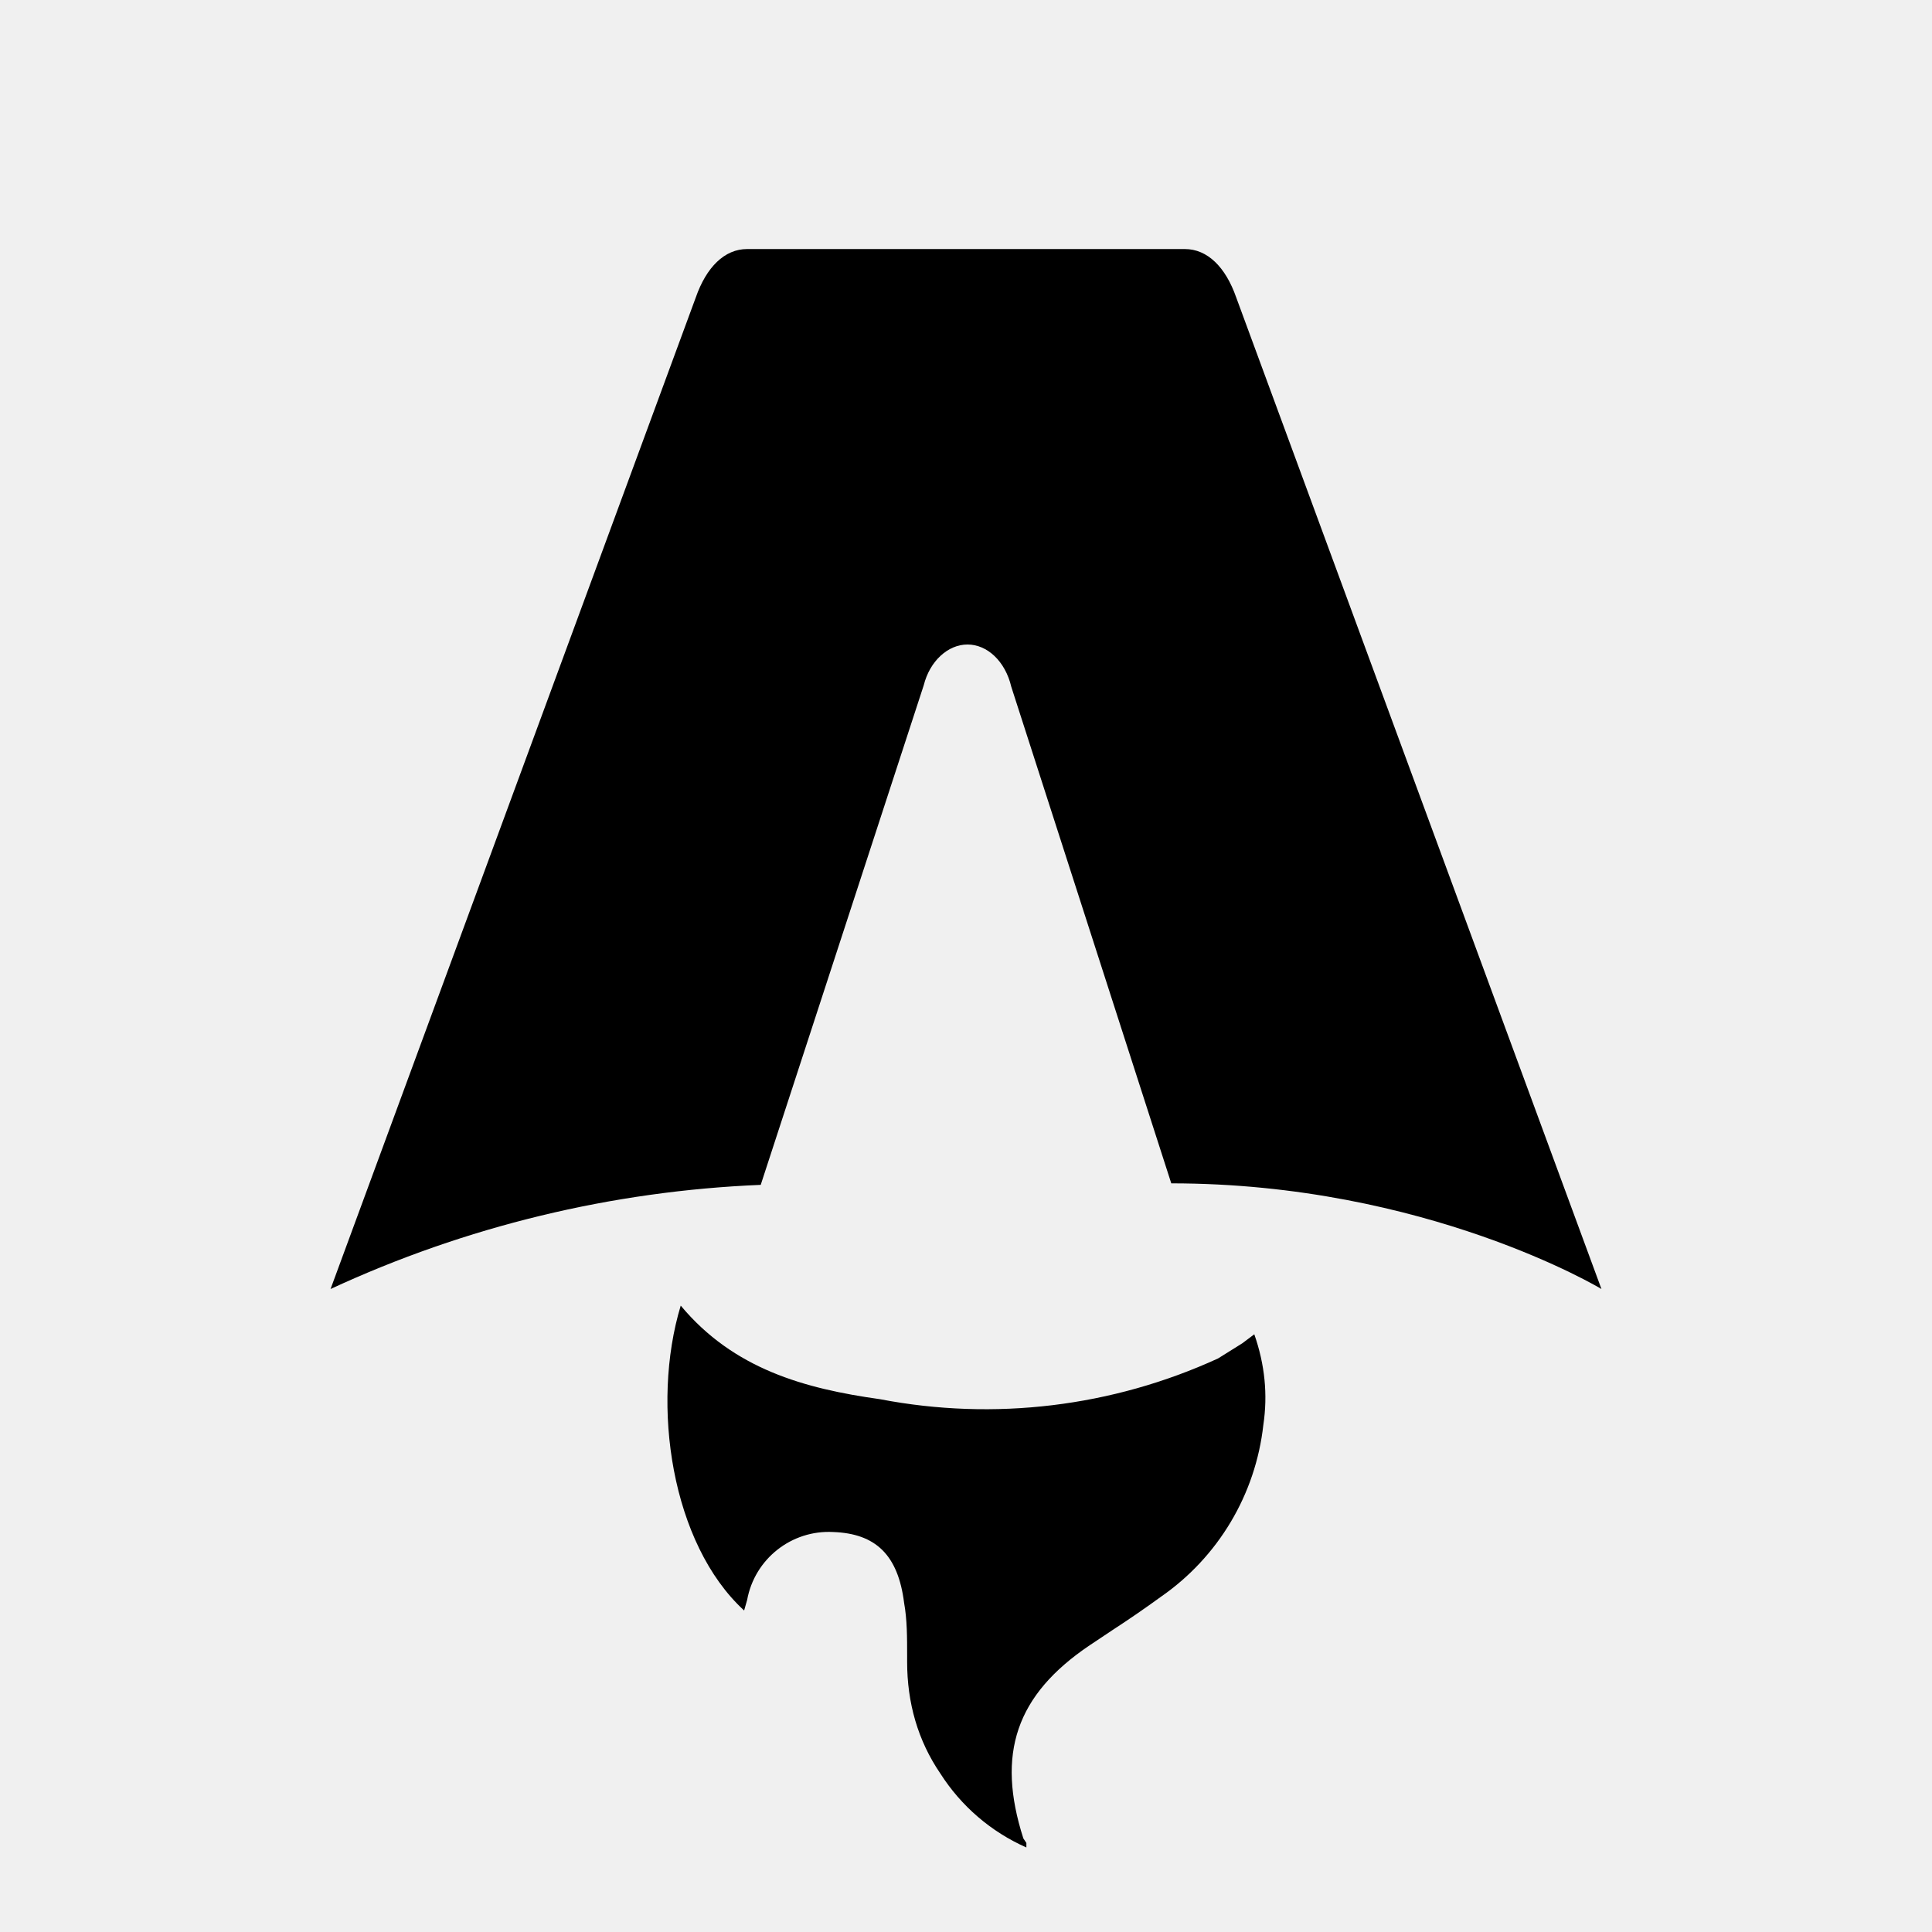
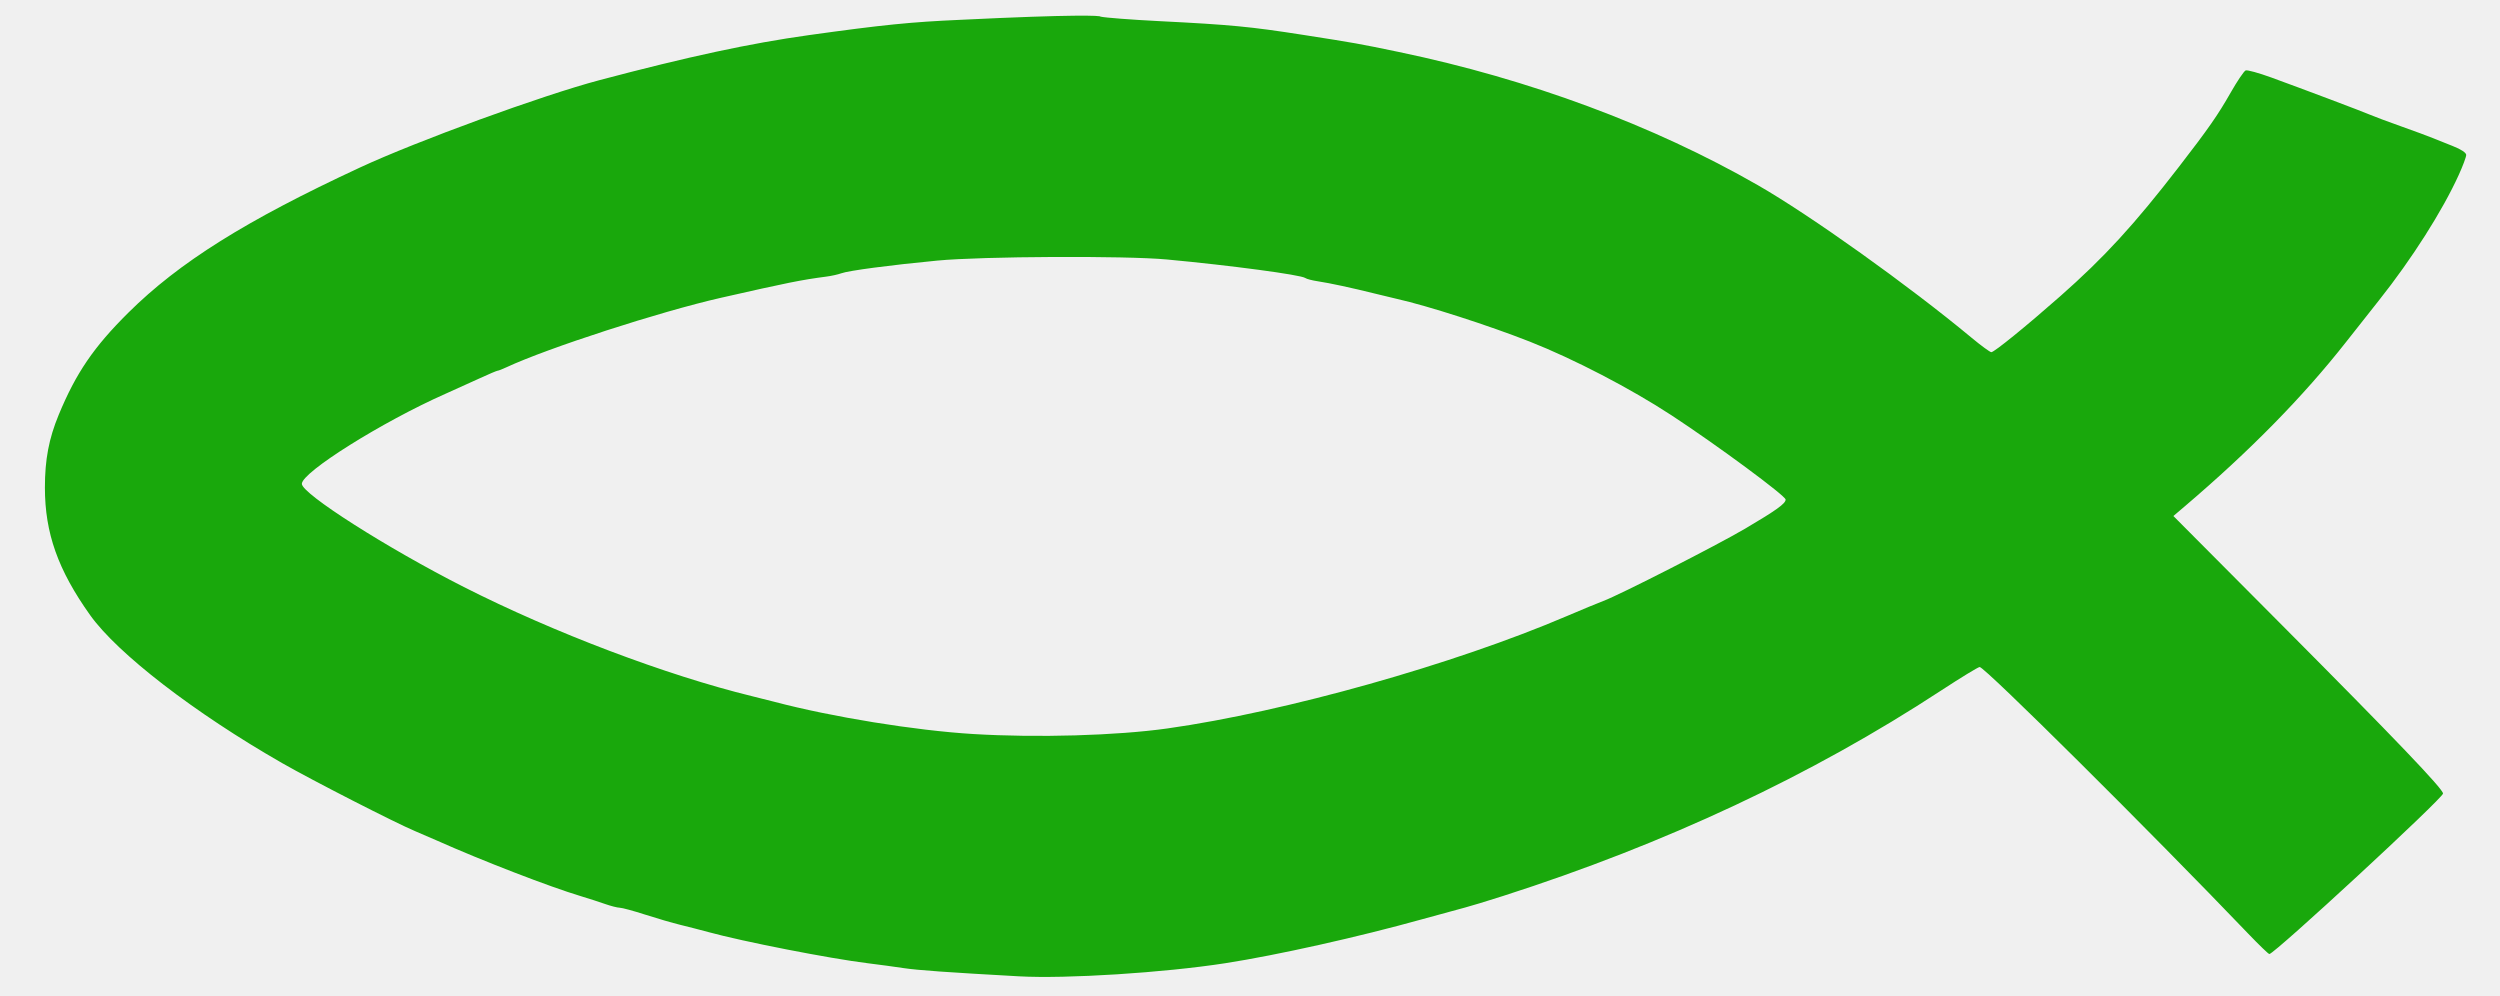
- <svg xmlns="http://www.w3.org/2000/svg" fill="none" viewBox="0 0 128 128">
-   <path d="M50.4 78.5a75.1 75.1 0 0 0-28.5 6.9l24.2-65.7c.7-2 1.9-3.2 3.4-3.2h29c1.5 0 2.7 1.2 3.4 3.2l24.2 65.7s-11.6-7-28.5-7L67 45.5c-.4-1.7-1.6-2.8-2.9-2.8-1.3 0-2.5 1.1-2.9 2.7L50.4 78.5Zm-1.1 28.2Zm-4.2-20.2c-2 6.6-.6 15.8 4.2 20.2a17.5 17.5 0 0 1 .2-.7 5.5 5.5 0 0 1 5.7-4.5c2.8.1 4.3 1.5 4.7 4.7.2 1.1.2 2.3.2 3.5v.4c0 2.7.7 5.2 2.2 7.4a13 13 0 0 0 5.7 4.9v-.3l-.2-.3c-1.8-5.6-.5-9.5 4.4-12.8l1.5-1a73 73 0 0 0 3.2-2.2 16 16 0 0 0 6.8-11.4c.3-2 .1-4-.6-6l-.8.6-1.6 1a37 37 0 0 1-22.4 2.7c-5-.7-9.7-2-13.2-6.2Z" />
-   <style>
-         path { fill: #000; }
-         @media (prefers-color-scheme: dark) {
-             path { fill: #FFF; }
-         }
-     </style>
+ <svg xmlns="http://www.w3.org/2000/svg" width="1080" height="430" viewBox="0 0 1080 430" version="1.1" id="svg4">
+   <defs id="defs4" />
+   <path d="m 475.41,7.176 c 0,0 0,0.01 0.02,0.01 1.94,0.46 13.41,1.34 25.5,1.95 30.69,1.55 39.15,2.36 61.97,5.92 22.61,3.53 24.23,3.82 41.5,7.42 56.11,11.7 109.92,31.67 154.95,57.5 22.7,13.02 65.03,43.23 92.36,65.92 4.14,3.44 7.99,6.25 8.54,6.25 1.26,0 15.07,-11.22 29.65,-24.07 19.18,-16.91 32,-30.89 51.5,-56.14 12.65,-16.38 16.67,-22.15 22.15,-31.76 2.89,-5.09 5.86,-9.48 6.58,-9.75 0.71,-0.28 5.68,1.09 11.04,3.04 14.59,5.32 39.32,14.65 42.73,16.12 1.65,0.72 7.72,2.99 13.5,5.04 5.78,2.06 11.85,4.3 13.5,4.99 1.65,0.68 5.59,2.26 8.75,3.5 3.56,1.4 5.75,2.85 5.75,3.82 0,0.85 -1.45,4.74 -3.22,8.63 -7.05,15.52 -20.29,36.35 -34.39,54.08 -3.5,4.4 -9.89,12.5 -14.21,18 -18.6,23.69 -41.52,47.04 -69.82,71.14 l -4.86,4.13 47.14,47.37 c 48.69,48.91 69.34,70.51 69.35,72.52 0.01,1.99 -72.87,69.34 -75.03,69.34 -0.39,0 -4.47,-3.94 -9.08,-8.75 -42.62,-44.51 -113.85,-115.25 -116.06,-115.25 -0.63,0 -8.15,4.59 -16.71,10.19 -55.96,36.65 -118.88,66.16 -189.11,88.7 -6.88,2.2 -14.3,4.46 -16.5,5.02 -2.2,0.56 -10.53,2.83 -18.5,5.05 -27.6,7.69 -62.51,15.49 -85,18.99 -26.58,4.13 -68.7,6.81 -89.14,5.68 -30.87,-1.71 -43.83,-2.64 -49.86,-3.55 -3.58,-0.55 -10.55,-1.49 -15.5,-2.1 -16.39,-2.02 -53.79,-9.33 -69,-13.5 -3.3,-0.9 -8.7,-2.29 -12,-3.09 -3.3,-0.8 -10.14,-2.79 -15.19,-4.42 -5.06,-1.63 -10.01,-2.98 -11,-2.98 -1,-0.01 -3.83,-0.74 -6.31,-1.61 -2.48,-0.88 -7.2,-2.4 -10.5,-3.39 -13.47,-4.05 -42.84,-15.39 -62,-23.95 -2.2,-0.99 -6.48,-2.83 -9.5,-4.1 -8.74,-3.67 -44.36,-21.9 -57.5,-29.42 -37.93,-21.72 -71.14,-47.32 -82.99,-63.97 -13.87,-19.49 -19.51,-35.41 -19.51,-55.05 0,-12.17 1.71,-21.15 5.98,-31.49 7.47,-18.04 15.12,-29.25 30.07,-44.08 21.91,-21.72 50.75,-39.81 99.95,-62.66 24.73,-11.49 78.83,-31.23 103.5,-37.77 38.54,-10.21 65.08,-15.92 90.52,-19.47 31.99,-4.46 44.13,-5.68 65.59,-6.62 49.811,-2.424 60.4,-1.84 60.4,-1.38 z m -55.01,309.92 c 27.61,1.68 62,0.69 84,-2.42 50.92,-7.19 123.67,-27.66 172.5,-48.54 6.6,-2.82 13.68,-5.75 15.73,-6.51 6.83,-2.52 49.1,-24.08 61.27,-31.25 13.43,-7.92 17.5,-10.83 17.49,-12.56 0,-1.63 -29.74,-23.59 -49.26,-36.38 -17.64,-11.56 -42.28,-24.37 -61.23,-31.84 -17.94,-7.06 -44.24,-15.52 -57.5,-18.49 -1.92,-0.43 -6.2,-1.46 -9.5,-2.29 -9.61,-2.4 -19.65,-4.57 -24.5,-5.28 -2.47,-0.37 -4.95,-1.01 -5.5,-1.43 -1.8,-1.37 -32.22,-5.44 -59.8,-8.01 -17.86,-1.67 -79.96,-1.37 -99.2,0.48 -20.39,1.95 -38.29,4.32 -41.5,5.5 -1.38,0.5 -4.3,1.15 -6.5,1.43 -10.72,1.4 -16.74,2.62 -45.5,9.15 -26.3,5.98 -74.69,21.66 -92.65,30.02 -1.73,0.81 -3.43,1.47 -3.78,1.47 -0.34,0 -3.88,1.5 -7.85,3.33 -3.97,1.83 -10.6,4.83 -14.72,6.66 -27.31,12.1 -62,33.86 -62,38.88 0,4.3 36.86,27.77 70,44.58 38.78,19.67 87.46,38.11 124.5,47.16 3.3,0.8 7.58,1.88 9.5,2.39 24.95,6.59 60.91,12.43 86,13.95 z" fill="#19a80c" id="path1" />
</svg>
